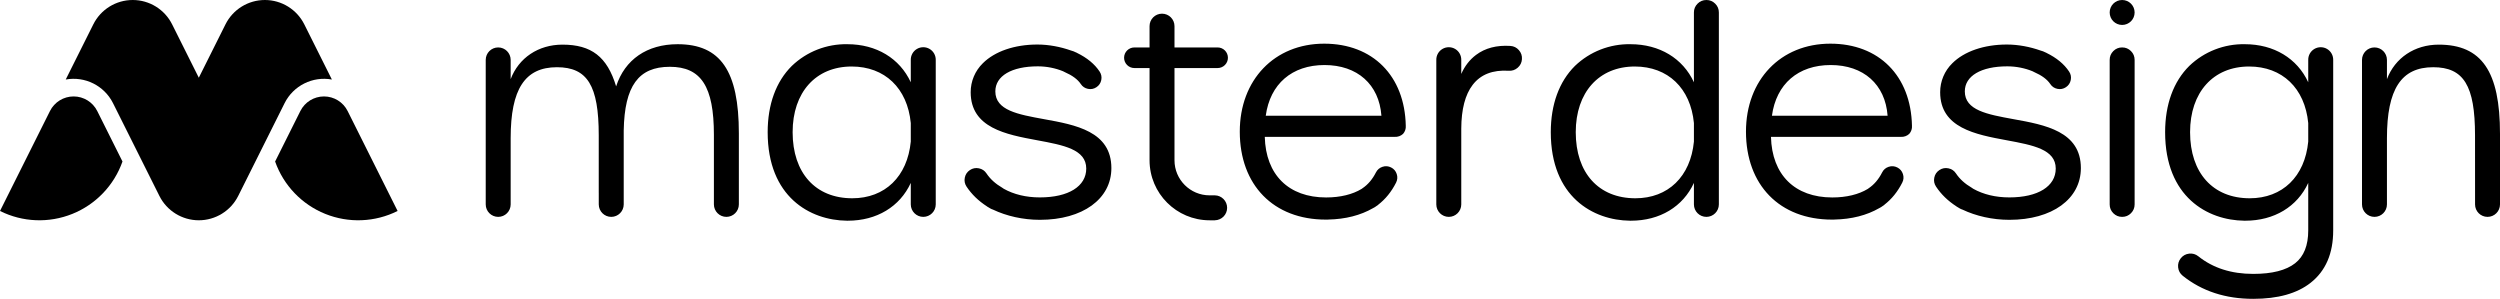
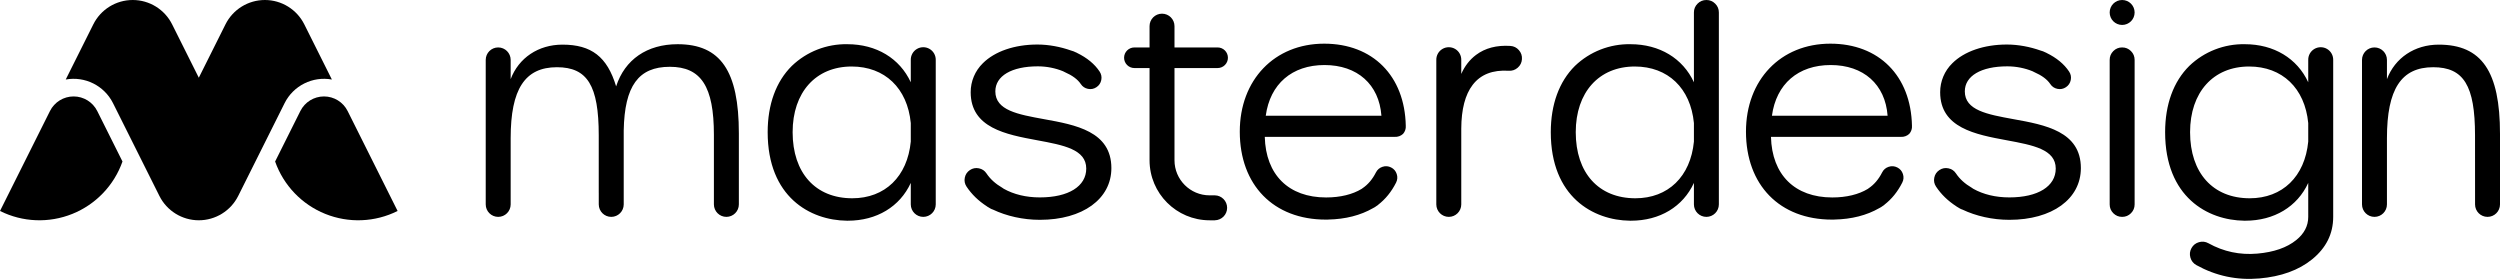
- <svg xmlns="http://www.w3.org/2000/svg" viewBox="0 -128 1475.38 176.36" role="img">
+ <svg xmlns="http://www.w3.org/2000/svg" viewBox="0 -128 1475.38 164.6" role="img">
  <path d="M117.324 -82.138L101.579 -113.628A26 26 0 0 0 55.069 -113.628L38.79 -81.07A26 26 0 0 1 66.696 -67.117L94.069 -12.372A26 26 0 0 0 140.579 -12.372L167.952 -67.117A26 26 0 0 1 195.858 -81.07L179.579 -113.628A26 26 0 0 0 133.069 -113.628Z" fill="#000000" />
  <path d="M29.488 -62.466L0 -3.49A52 52 0 0 0 72.287 -32.682L57.394 -62.466A15.6 15.6 0 0 0 29.488 -62.466Z" fill="#000000" />
  <path d="M177.254 -62.466L162.361 -32.682A52 52 0 0 0 234.648 -3.49L205.16 -62.466A15.6 15.6 0 0 0 177.254 -62.466Z" fill="#000000" />
  <path d="M544.87 -0.01C540.8 -0.01 537.51 -3.31 537.5 -7.37L537.5 -20.06C531.07 -6.04 517.4 2.25 500.35 2.25L499.79 2.25C478.09 2.01 453.04 -11.76 453.04 -50C453.04 -66.35 457.97 -79.87 467.31 -89.11C476.11 -97.55 487.91 -102.15 500.1 -101.91C517.2 -101.91 530.98 -93.57 537.5 -79.44L537.5 -92.65C537.46 -95.31 538.85 -97.79 541.15 -99.13C543.44 -100.47 546.29 -100.47 548.58 -99.13C550.88 -97.79 552.27 -95.31 552.23 -92.65L552.23 -7.37C552.22 -3.31 548.93 -0.01 544.87 -0.01ZM782.41 1.6C751.59 1.6 731.66 -18.77 731.66 -50.32C731.66 -80.88 752.14 -102.23 781.47 -102.23C810.14 -102.23 829.04 -83.22 829.62 -53.8C829.77 -52.05 829.19 -50.31 828.01 -48.99C826.67 -47.75 824.88 -47.11 823.06 -47.23L746.41 -47.23C746.99 -24.83 760.48 -11.47 782.6 -11.47C791 -11.47 798.23 -13.27 803.54 -16.51Q803.76 -16.69 804.01 -16.85Q808.93 -20.15 812.01 -26.24Q813.26 -28.7 815.88 -29.56Q818.5 -30.42 820.96 -29.18Q823.42 -27.93 824.28 -25.31Q825.14 -22.69 823.9 -20.23Q819.81 -12.15 813.29 -7.13L813.32 -7.08C812.97 -6.84 812.62 -6.6 812.26 -6.37Q811.84 -6.07 811.42 -5.78Q810.88 -5.43 810.33 -5.18C802.99 -0.94 794 1.38 783.77 1.57L783.78 1.59ZM294.01 -0.01C289.95 -0.01 286.65 -3.31 286.65 -7.37L286.65 -92.65C286.65 -96.71 289.94 -100.01 294.01 -100.01C298.07 -100.01 301.37 -96.71 301.37 -92.65L301.37 -81.29C306.09 -93.82 317.7 -101.66 331.92 -101.66C349.04 -101.66 358.33 -94.49 363.61 -77.03C368.74 -92.87 381.86 -101.91 399.89 -101.91C425.23 -101.91 436.04 -86.16 436.04 -49.26L436.04 -14.23L436.04 -7.37C436.03 -3.31 432.74 -0.02 428.68 -0.01C424.61 -0.01 421.32 -3.31 421.31 -7.37L421.31 -43.04C421.31 -43.13 421.31 -43.21 421.31 -43.29L421.31 -48.44C421.31 -76.95 413.77 -88.58 395.29 -88.58C376.8 -88.58 368.58 -77.32 368.09 -51.04L368.09 -7.37C368.08 -3.31 364.79 -0.01 360.73 -0.01C356.66 -0.01 353.37 -3.31 353.36 -7.37L353.36 -14.23L353.35 -14.23L353.35 -48.19C353.35 -77.45 346.67 -88.33 328.67 -88.33C309.79 -88.33 301.37 -75.42 301.37 -46.48L301.37 -7.37C301.37 -3.31 298.07 -0.01 294.01 -0.01ZM537.5 -55.38C535.52 -75.97 522.15 -88.75 502.61 -88.75C481.45 -88.75 467.77 -73.54 467.77 -50C467.77 -25.94 481.25 -10.99 502.96 -10.99C522.29 -10.99 535.52 -23.81 537.5 -44.46ZM613.69 1.73C603.7 1.73 593.97 -0.51 585.98 -4.31Q585.18 -4.55 584.41 -5Q583.73 -5.39 583.08 -5.8C582.87 -5.92 582.67 -6.03 582.47 -6.15L582.49 -6.18Q574.95 -11.03 570.41 -17.87Q568.8 -20.3 569.38 -23.16Q569.96 -26.02 572.4 -27.64Q574.83 -29.25 577.69 -28.67Q580.56 -28.09 582.17 -25.66Q585.45 -20.71 591.5 -17.19Q591.97 -16.91 592.38 -16.59C598.32 -13.26 605.57 -11.5 613.68 -11.5C630.56 -11.5 641.05 -18.03 641.05 -28.52C641.05 -39.86 627.66 -42.34 612.14 -45.22C593.73 -48.63 572.85 -52.5 572.85 -73.58C572.83 -80.02 575.43 -86.19 580.04 -90.69C587.08 -97.7 598.77 -101.72 612.16 -101.72L612.31 -101.72C618.93 -101.71 625.9 -100.38 632.11 -98.17Q632.84 -98.03 633.56 -97.71Q634.3 -97.4 635 -97.06C635.2 -96.98 635.4 -96.89 635.6 -96.81L635.59 -96.78Q644.54 -92.42 648.94 -85.77Q650.46 -83.47 649.92 -80.77Q649.37 -78.06 647.07 -76.54Q644.77 -75.01 642.06 -75.56Q639.36 -76.11 637.83 -78.41Q635.12 -82.5 628.25 -85.5Q627.79 -85.7 627.38 -85.94C622.93 -87.78 617.71 -88.85 612.48 -88.85C597.01 -88.85 587.4 -83.19 587.4 -74.07C587.4 -62.89 600.68 -60.49 616.07 -57.69C634.73 -54.32 655.88 -50.49 655.88 -28.79C655.88 -10.55 638.92 1.73 613.69 1.73ZM718.58 -87.84L693.13 -87.84L693.13 -33.41C693.14 -21.99 702.4 -12.73 713.82 -12.72L716.95 -12.72C720.97 -12.65 724.19 -9.38 724.19 -5.36C724.19 -1.34 720.97 1.93 716.95 2L716.95 2.01L713.82 2.01C694.27 1.98 678.43 -13.86 678.41 -33.41L678.41 -87.84L669.47 -87.84C666.11 -87.84 663.38 -90.56 663.38 -93.92C663.38 -97.28 666.11 -100 669.47 -100L678.41 -100L678.41 -112.57C678.41 -116.63 681.7 -119.93 685.77 -119.93C689.83 -119.93 693.13 -116.63 693.13 -112.57L693.13 -100L718.58 -100C721.94 -100 724.66 -97.28 724.66 -93.92C724.66 -90.56 721.94 -87.84 718.58 -87.84ZM855.01 -0.01C850.94 -0.01 847.65 -3.31 847.64 -7.37L847.64 -92.65C847.6 -95.31 848.99 -97.79 851.29 -99.13C853.59 -100.47 856.43 -100.47 858.73 -99.13C861.02 -97.79 862.42 -95.31 862.37 -92.65L862.37 -84.37Q865.45 -91.36 871.08 -95.59Q879.18 -101.67 891.35 -100.9L891.35 -100.9Q894.39 -100.7 896.39 -98.4Q898.39 -96.11 898.18 -93.07Q897.98 -90.04 895.68 -88.04Q893.39 -86.04 890.36 -86.25Q876.14 -87.12 869.09 -77.9Q862.45 -69.23 862.37 -52.09L862.37 -7.37C862.36 -3.31 859.07 -0.01 855.01 -0.01ZM746.99 -59.71L815.25 -59.71C813.88 -78.18 801.05 -89.62 781.64 -89.62C762.46 -89.61 749.54 -78.45 746.99 -59.71Z" fill="#000000" />
-   <path d="M1376.94 8Q1376.94 28.41 1363.59 38.91Q1351.58 48.36 1329.75 48.36Q1305.17 48.36 1288.15 34.75Q1285.77 32.84 1285.43 29.81Q1285.1 26.78 1287 24.4Q1288.91 22.02 1291.94 21.68Q1294.97 21.35 1297.35 23.25Q1310.33 33.64 1329.75 33.64Q1346.48 33.64 1354.49 27.34Q1362.21 21.26 1362.21 8L1362.21 -20.06C1355.78 -6.04 1342.11 2.25 1325.06 2.25L1324.5 2.25C1302.8 2.01 1277.75 -11.76 1277.75 -50C1277.75 -66.35 1282.68 -79.87 1292.02 -89.11C1300.82 -97.55 1312.62 -102.15 1324.81 -101.91C1341.91 -101.91 1355.69 -93.57 1362.21 -79.44L1362.21 -92.65C1362.17 -95.31 1363.56 -97.79 1365.86 -99.13C1368.15 -100.47 1371 -100.47 1373.29 -99.13C1375.59 -97.79 1376.98 -95.31 1376.94 -92.65L1376.94 8ZM1007.03 -0.01C1002.96 -0.01 999.67 -3.31 999.67 -7.37L999.67 -20.06C993.23 -6.04 979.56 2.25 962.51 2.25L961.95 2.25C940.25 2.01 915.2 -11.76 915.2 -50C915.2 -66.35 920.14 -79.87 929.47 -89.11C938.28 -97.55 950.07 -102.15 962.26 -101.91C979.36 -101.91 993.15 -93.57 999.67 -79.44L999.67 -92.65C999.67 -92.74 999.67 -92.82 999.67 -92.91L999.67 -120.64Q999.67 -123.69 1001.82 -125.84Q1003.98 -128 1007.03 -128Q1010.08 -128 1012.23 -125.84Q1014.39 -123.69 1014.39 -120.64L1014.39 -92.9C1014.39 -92.82 1014.39 -92.73 1014.39 -92.65L1014.39 -7.37C1014.38 -3.31 1011.09 -0.01 1007.03 -0.01ZM1081.14 1.6C1050.31 1.6 1030.39 -18.77 1030.39 -50.32C1030.39 -80.88 1050.87 -102.23 1080.19 -102.23C1108.87 -102.23 1127.76 -83.22 1128.35 -53.8C1128.5 -52.05 1127.92 -50.31 1126.74 -48.99C1125.4 -47.75 1123.61 -47.11 1121.79 -47.23L1045.14 -47.23C1045.72 -24.83 1059.21 -11.47 1081.33 -11.47C1089.73 -11.47 1096.95 -13.27 1102.27 -16.51Q1102.49 -16.69 1102.73 -16.85Q1107.66 -20.15 1110.74 -26.24Q1111.98 -28.7 1114.6 -29.56Q1117.23 -30.42 1119.69 -29.18Q1122.15 -27.93 1123.01 -25.31Q1123.87 -22.69 1122.62 -20.23Q1118.54 -12.15 1112.01 -7.13L1112.05 -7.08C1111.7 -6.84 1111.34 -6.6 1110.99 -6.37Q1110.57 -6.07 1110.14 -5.78Q1109.61 -5.43 1109.06 -5.18C1101.71 -0.94 1092.72 1.38 1082.5 1.57L1082.51 1.59ZM1362.21 -55.38C1360.23 -75.97 1346.87 -88.75 1327.32 -88.75C1306.16 -88.75 1292.48 -73.54 1292.48 -50C1292.48 -25.94 1305.96 -10.99 1327.67 -10.99C1347 -10.99 1360.23 -23.81 1362.21 -44.46ZM999.67 -55.38C997.69 -75.97 984.32 -88.75 964.77 -88.75C943.61 -88.75 929.93 -73.54 929.93 -50C929.93 -25.94 943.42 -10.99 965.12 -10.99C984.45 -10.99 997.68 -23.81 999.67 -44.46ZM1185.83 1.73C1175.85 1.73 1166.11 -0.51 1158.12 -4.31Q1157.32 -4.55 1156.55 -5Q1155.87 -5.39 1155.22 -5.8C1155.01 -5.92 1154.81 -6.03 1154.61 -6.15L1154.63 -6.18Q1147.09 -11.03 1142.56 -17.87Q1140.94 -20.3 1141.52 -23.16Q1142.1 -26.02 1144.54 -27.64Q1146.97 -29.25 1149.84 -28.67Q1152.7 -28.09 1154.31 -25.66Q1157.59 -20.71 1163.64 -17.19Q1164.11 -16.91 1164.52 -16.59C1170.46 -13.26 1177.71 -11.5 1185.82 -11.5C1202.7 -11.5 1213.2 -18.03 1213.2 -28.52C1213.2 -39.86 1199.8 -42.34 1184.28 -45.22C1165.87 -48.63 1144.99 -52.5 1144.99 -73.58C1144.97 -80.02 1147.57 -86.19 1152.19 -90.69C1159.22 -97.7 1170.91 -101.72 1184.3 -101.72L1184.45 -101.72C1191.08 -101.71 1198.04 -100.38 1204.25 -98.17Q1204.98 -98.03 1205.71 -97.71Q1206.44 -97.4 1207.14 -97.06C1207.34 -96.98 1207.54 -96.89 1207.74 -96.81L1207.73 -96.78Q1216.68 -92.42 1221.08 -85.77Q1222.61 -83.47 1222.06 -80.77Q1221.51 -78.06 1219.21 -76.54Q1216.91 -75.01 1214.2 -75.56Q1211.5 -76.11 1209.97 -78.41Q1207.26 -82.5 1200.39 -85.5Q1199.93 -85.7 1199.52 -85.94C1195.07 -87.78 1189.85 -88.85 1184.62 -88.85C1169.15 -88.85 1159.54 -83.19 1159.54 -74.07C1159.54 -62.89 1172.82 -60.49 1188.21 -57.69C1206.87 -54.32 1228.03 -50.49 1228.03 -28.79C1228.02 -10.55 1211.06 1.73 1185.83 1.73ZM1401.3 -0.01C1397.24 -0.01 1393.94 -3.31 1393.94 -7.37L1393.94 -92.65C1393.94 -96.71 1397.24 -100.01 1401.3 -100.01C1405.37 -100.01 1408.66 -96.71 1408.66 -92.65L1408.66 -81.29C1413.38 -93.82 1424.99 -101.66 1439.21 -101.66C1464.54 -101.66 1475.38 -85.91 1475.38 -49.01L1475.38 -7.37C1475.38 -3.31 1472.08 -0.01 1468.02 -0.01C1463.95 -0.01 1460.66 -3.31 1460.66 -7.37L1460.64 -48.19C1460.64 -77.45 1453.96 -88.33 1435.96 -88.33C1417.08 -88.33 1408.66 -75.42 1408.66 -46.48L1408.66 -7.37C1408.66 -3.31 1405.37 -0.01 1401.3 -0.01ZM1045.71 -59.71L1113.97 -59.71C1112.6 -78.18 1099.78 -89.62 1080.37 -89.62C1061.18 -89.61 1048.27 -78.45 1045.71 -59.71ZM1259.75 -92.65L1259.75 -7.37Q1259.75 -4.32 1257.59 -2.16Q1255.44 -0.01 1252.39 -0.01Q1249.34 -0.01 1247.18 -2.16Q1245.03 -4.32 1245.03 -7.37L1245.03 -92.65Q1245.03 -95.7 1247.18 -97.86Q1249.34 -100.01 1252.39 -100.01Q1255.44 -100.01 1257.59 -97.86Q1259.75 -95.7 1259.75 -92.65ZM1259.75 -120.64C1259.75 -116.57 1256.45 -113.28 1252.39 -113.28C1248.32 -113.28 1245.03 -116.57 1245.03 -120.64C1245.03 -124.7 1248.32 -128 1252.39 -128C1256.45 -128 1259.75 -124.7 1259.75 -120.64Z" fill="#000000" />
+   <path d="M1376.94 0Q1376.94 14.97 1364.42 25.1Q1352.6 34.66 1333.39 36.33Q1313.51 38.06 1296.17 28.44Q1293.51 26.95 1292.67 24.02Q1291.83 21.09 1293.31 18.42Q1294.79 15.76 1297.73 14.92Q1300.66 14.08 1303.32 15.56Q1316.72 23 1332.11 21.67Q1346.84 20.39 1355.16 13.65Q1362.21 7.94 1362.21 0L1362.21 -20.06C1355.78 -6.04 1342.11 2.25 1325.06 2.25L1324.5 2.25C1302.8 2.01 1277.75 -11.76 1277.75 -50C1277.75 -66.35 1282.68 -79.87 1292.02 -89.11C1300.82 -97.55 1312.62 -102.15 1324.81 -101.91C1341.91 -101.91 1355.69 -93.57 1362.21 -79.44L1362.21 -92.65C1362.17 -95.31 1363.56 -97.79 1365.86 -99.13C1368.15 -100.47 1371 -100.47 1373.29 -99.13C1375.59 -97.79 1376.98 -95.31 1376.94 -92.65L1376.94 0ZM1007.03 -0.01C1002.96 -0.01 999.67 -3.31 999.67 -7.37L999.67 -20.06C993.23 -6.04 979.56 2.25 962.51 2.25L961.95 2.25C940.25 2.01 915.2 -11.76 915.2 -50C915.2 -66.35 920.14 -79.87 929.47 -89.11C938.28 -97.55 950.07 -102.15 962.26 -101.91C979.36 -101.91 993.15 -93.57 999.67 -79.44L999.67 -92.65C999.67 -92.74 999.67 -92.82 999.67 -92.91L999.67 -120.64Q999.67 -123.69 1001.82 -125.84Q1003.98 -128 1007.03 -128Q1010.08 -128 1012.23 -125.84Q1014.39 -123.69 1014.39 -120.64L1014.39 -92.9C1014.39 -92.82 1014.39 -92.73 1014.39 -92.65L1014.39 -7.37C1014.38 -3.31 1011.09 -0.01 1007.03 -0.01ZM1081.14 1.6C1050.31 1.6 1030.39 -18.77 1030.39 -50.32C1030.39 -80.88 1050.87 -102.23 1080.19 -102.23C1108.87 -102.23 1127.76 -83.22 1128.35 -53.8C1128.5 -52.05 1127.92 -50.31 1126.74 -48.99C1125.4 -47.75 1123.61 -47.11 1121.79 -47.23L1045.14 -47.23C1045.72 -24.83 1059.21 -11.47 1081.33 -11.47C1089.73 -11.47 1096.95 -13.27 1102.27 -16.51Q1102.49 -16.69 1102.73 -16.85Q1107.66 -20.15 1110.74 -26.24Q1111.98 -28.7 1114.6 -29.56Q1117.23 -30.42 1119.69 -29.18Q1122.15 -27.93 1123.01 -25.31Q1123.87 -22.69 1122.62 -20.23Q1118.54 -12.15 1112.01 -7.13L1112.05 -7.08C1111.7 -6.84 1111.34 -6.6 1110.99 -6.37Q1110.57 -6.07 1110.14 -5.78Q1109.61 -5.43 1109.06 -5.18C1101.71 -0.94 1092.72 1.38 1082.5 1.57L1082.51 1.59ZM1362.21 -55.38C1360.23 -75.97 1346.87 -88.75 1327.32 -88.75C1306.16 -88.75 1292.48 -73.54 1292.48 -50C1292.48 -25.94 1305.96 -10.99 1327.67 -10.99C1347 -10.99 1360.23 -23.81 1362.21 -44.46ZM999.67 -55.38C997.69 -75.97 984.32 -88.75 964.77 -88.75C943.61 -88.75 929.93 -73.54 929.93 -50C929.93 -25.94 943.42 -10.99 965.12 -10.99C984.45 -10.99 997.68 -23.81 999.67 -44.46ZM1185.83 1.73C1175.85 1.73 1166.11 -0.51 1158.12 -4.31Q1157.32 -4.55 1156.55 -5Q1155.87 -5.39 1155.22 -5.8C1155.01 -5.92 1154.81 -6.03 1154.61 -6.15L1154.63 -6.18Q1147.09 -11.03 1142.56 -17.87Q1140.94 -20.3 1141.52 -23.16Q1142.1 -26.02 1144.54 -27.64Q1146.97 -29.25 1149.84 -28.67Q1152.7 -28.09 1154.31 -25.66Q1157.59 -20.71 1163.64 -17.19Q1164.11 -16.91 1164.52 -16.59C1170.46 -13.26 1177.71 -11.5 1185.82 -11.5C1202.7 -11.5 1213.2 -18.03 1213.2 -28.52C1213.2 -39.86 1199.8 -42.34 1184.28 -45.22C1165.87 -48.63 1144.99 -52.5 1144.99 -73.58C1144.97 -80.02 1147.57 -86.19 1152.19 -90.69C1159.22 -97.7 1170.91 -101.72 1184.3 -101.72L1184.45 -101.72C1191.08 -101.71 1198.04 -100.38 1204.25 -98.17Q1204.98 -98.03 1205.71 -97.71Q1206.44 -97.4 1207.14 -97.06C1207.34 -96.98 1207.54 -96.89 1207.74 -96.81L1207.73 -96.78Q1216.68 -92.42 1221.08 -85.77Q1222.61 -83.47 1222.06 -80.77Q1221.51 -78.06 1219.21 -76.54Q1216.91 -75.01 1214.2 -75.56Q1211.5 -76.11 1209.97 -78.41Q1207.26 -82.5 1200.39 -85.5Q1199.93 -85.7 1199.52 -85.94C1195.07 -87.78 1189.85 -88.85 1184.62 -88.85C1169.15 -88.85 1159.54 -83.19 1159.54 -74.07C1159.54 -62.89 1172.82 -60.49 1188.21 -57.69C1206.87 -54.32 1228.03 -50.49 1228.03 -28.79C1228.02 -10.55 1211.06 1.73 1185.83 1.73ZM1401.3 -0.01C1397.24 -0.01 1393.94 -3.31 1393.94 -7.37L1393.94 -92.65C1393.94 -96.71 1397.24 -100.01 1401.3 -100.01C1405.37 -100.01 1408.66 -96.71 1408.66 -92.65L1408.66 -81.29C1413.38 -93.82 1424.99 -101.66 1439.21 -101.66C1464.54 -101.66 1475.38 -85.91 1475.38 -49.01L1475.38 -7.37C1475.38 -3.31 1472.08 -0.01 1468.02 -0.01C1463.95 -0.01 1460.66 -3.31 1460.66 -7.37L1460.64 -48.19C1460.64 -77.45 1453.96 -88.33 1435.96 -88.33C1417.08 -88.33 1408.66 -75.42 1408.66 -46.48L1408.66 -7.37C1408.66 -3.31 1405.37 -0.01 1401.3 -0.01ZM1045.71 -59.71L1113.97 -59.71C1112.6 -78.18 1099.78 -89.62 1080.37 -89.62C1061.18 -89.61 1048.27 -78.45 1045.71 -59.71ZM1259.75 -92.65L1259.75 -7.37Q1259.75 -4.32 1257.59 -2.16Q1255.44 -0.01 1252.39 -0.01Q1249.34 -0.01 1247.18 -2.16Q1245.03 -4.32 1245.03 -7.37L1245.03 -92.65Q1245.03 -95.7 1247.18 -97.86Q1249.34 -100.01 1252.39 -100.01Q1255.44 -100.01 1257.59 -97.86Q1259.75 -95.7 1259.75 -92.65ZM1259.75 -120.64C1259.75 -116.57 1256.45 -113.28 1252.39 -113.28C1248.32 -113.28 1245.03 -116.57 1245.03 -120.64C1245.03 -124.7 1248.32 -128 1252.39 -128C1256.45 -128 1259.75 -124.7 1259.75 -120.64Z" fill="#000000" />
</svg>
